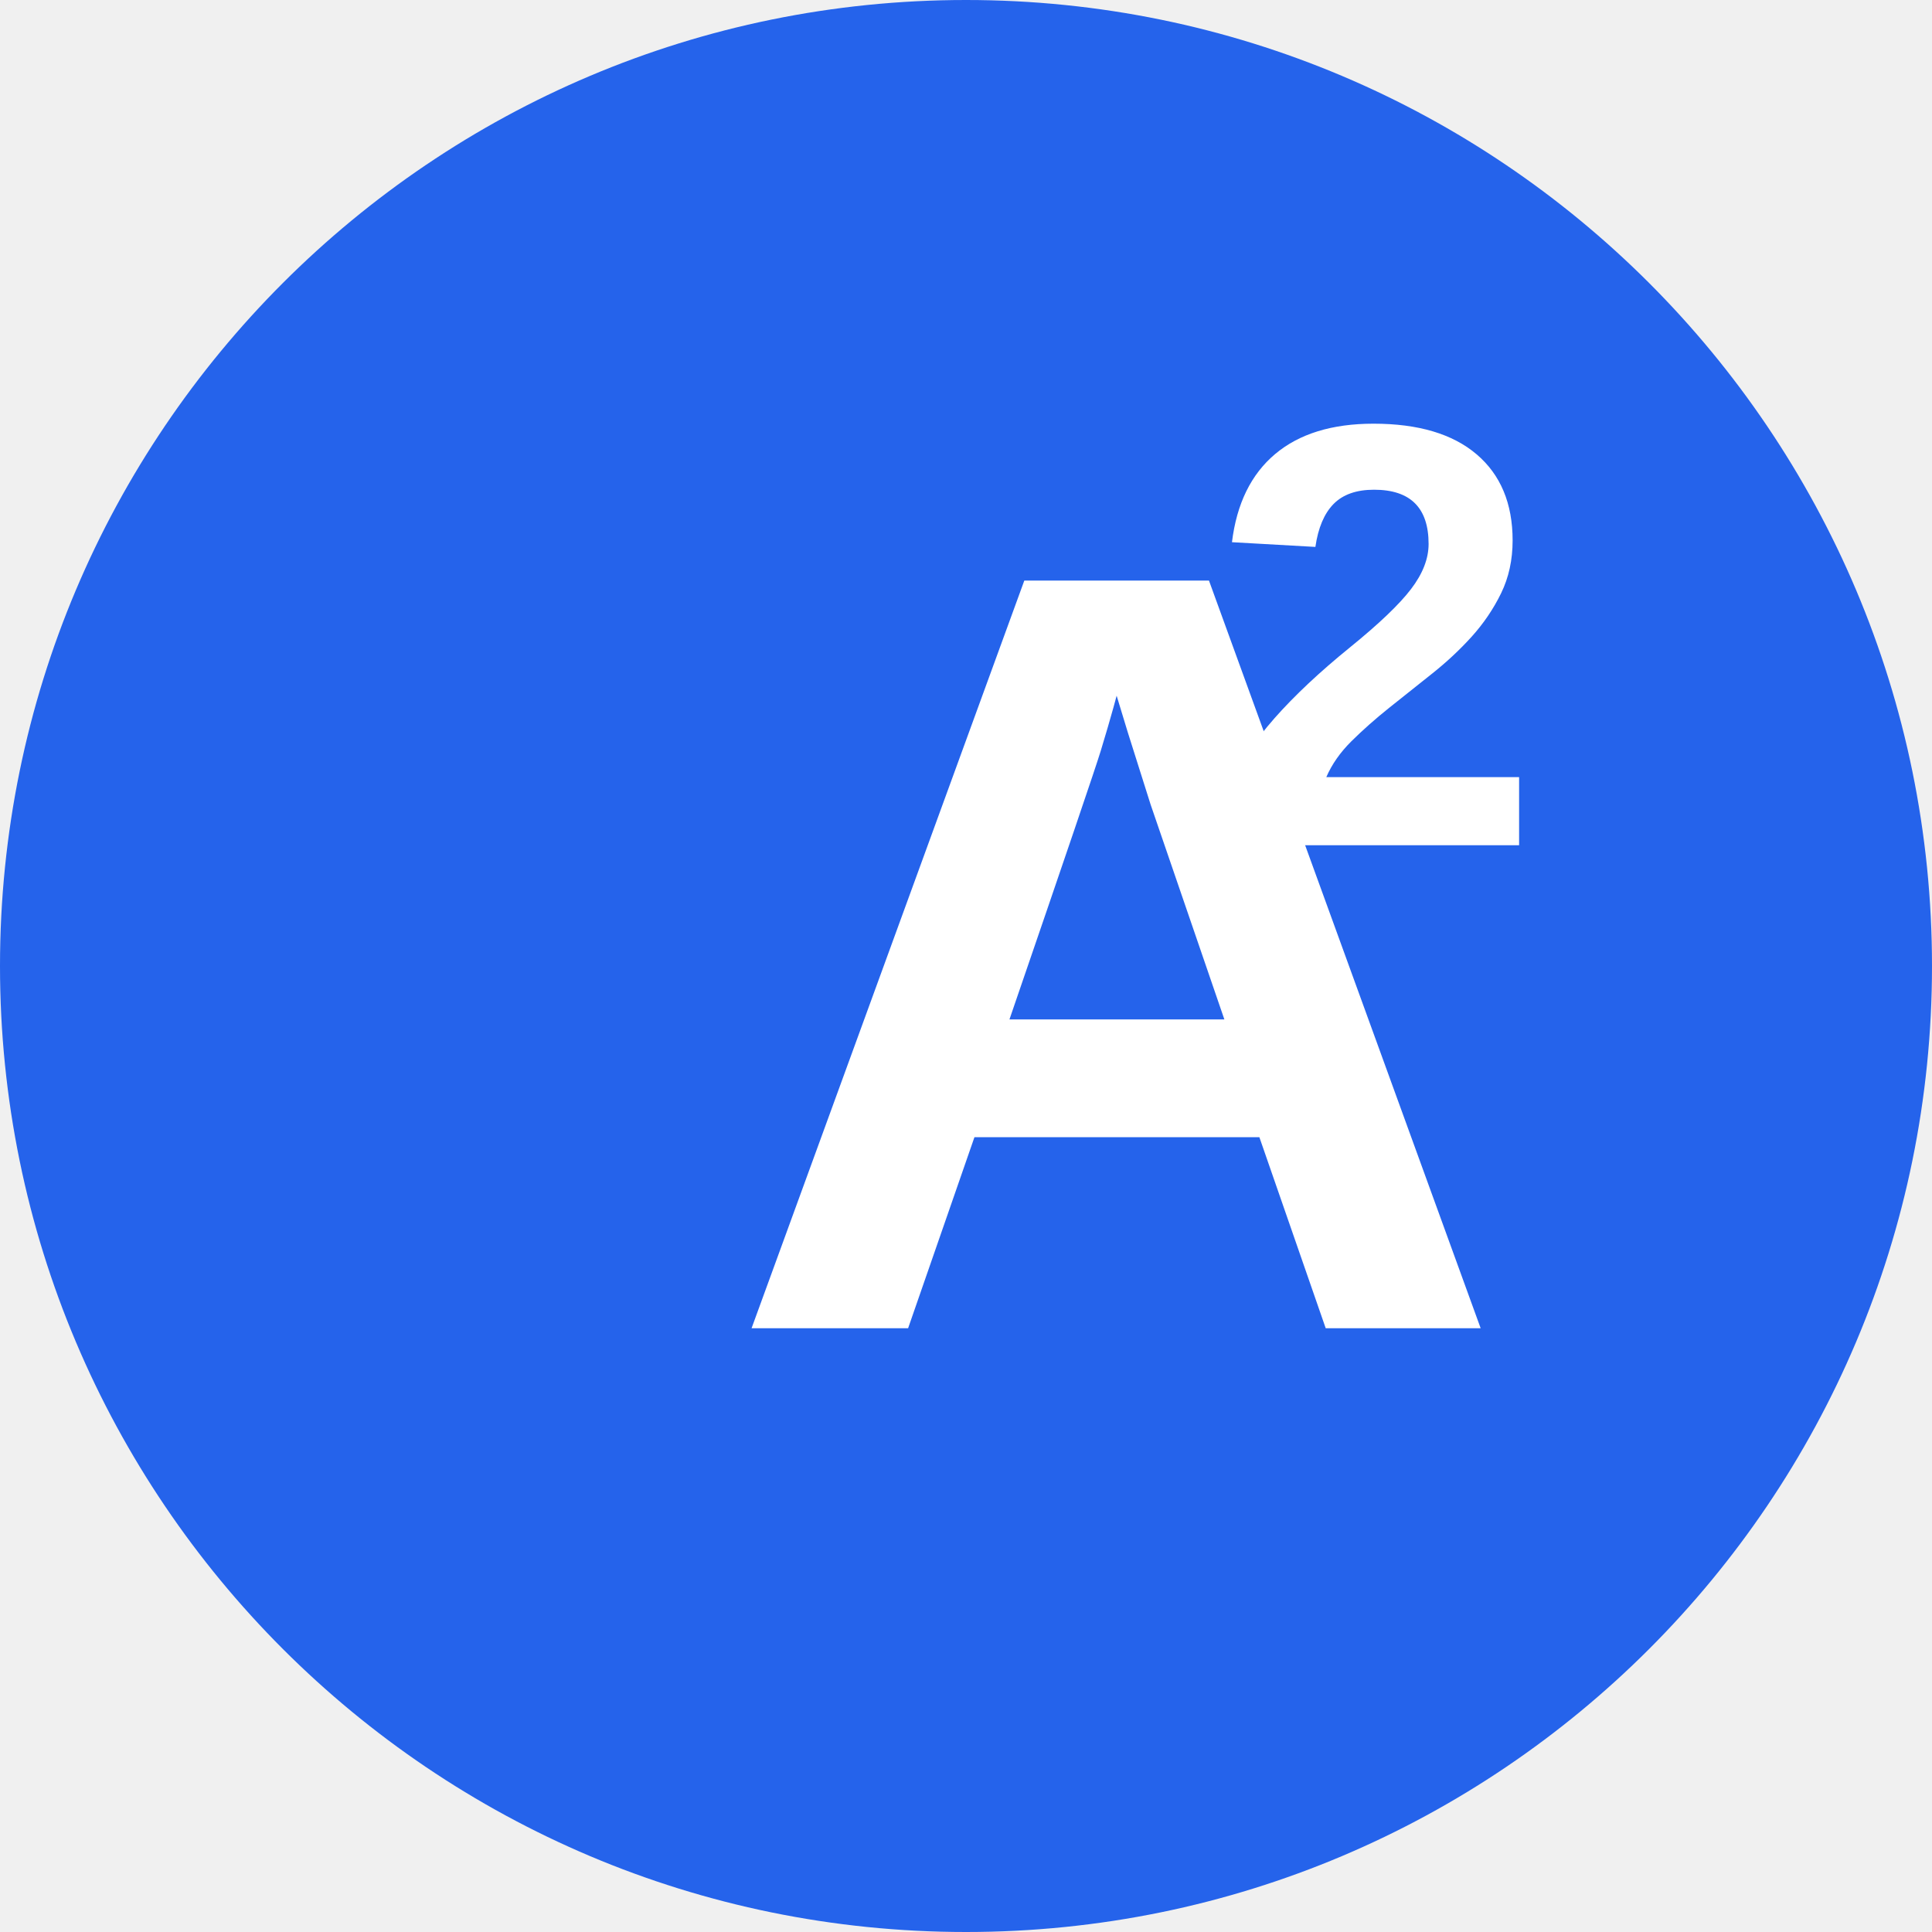
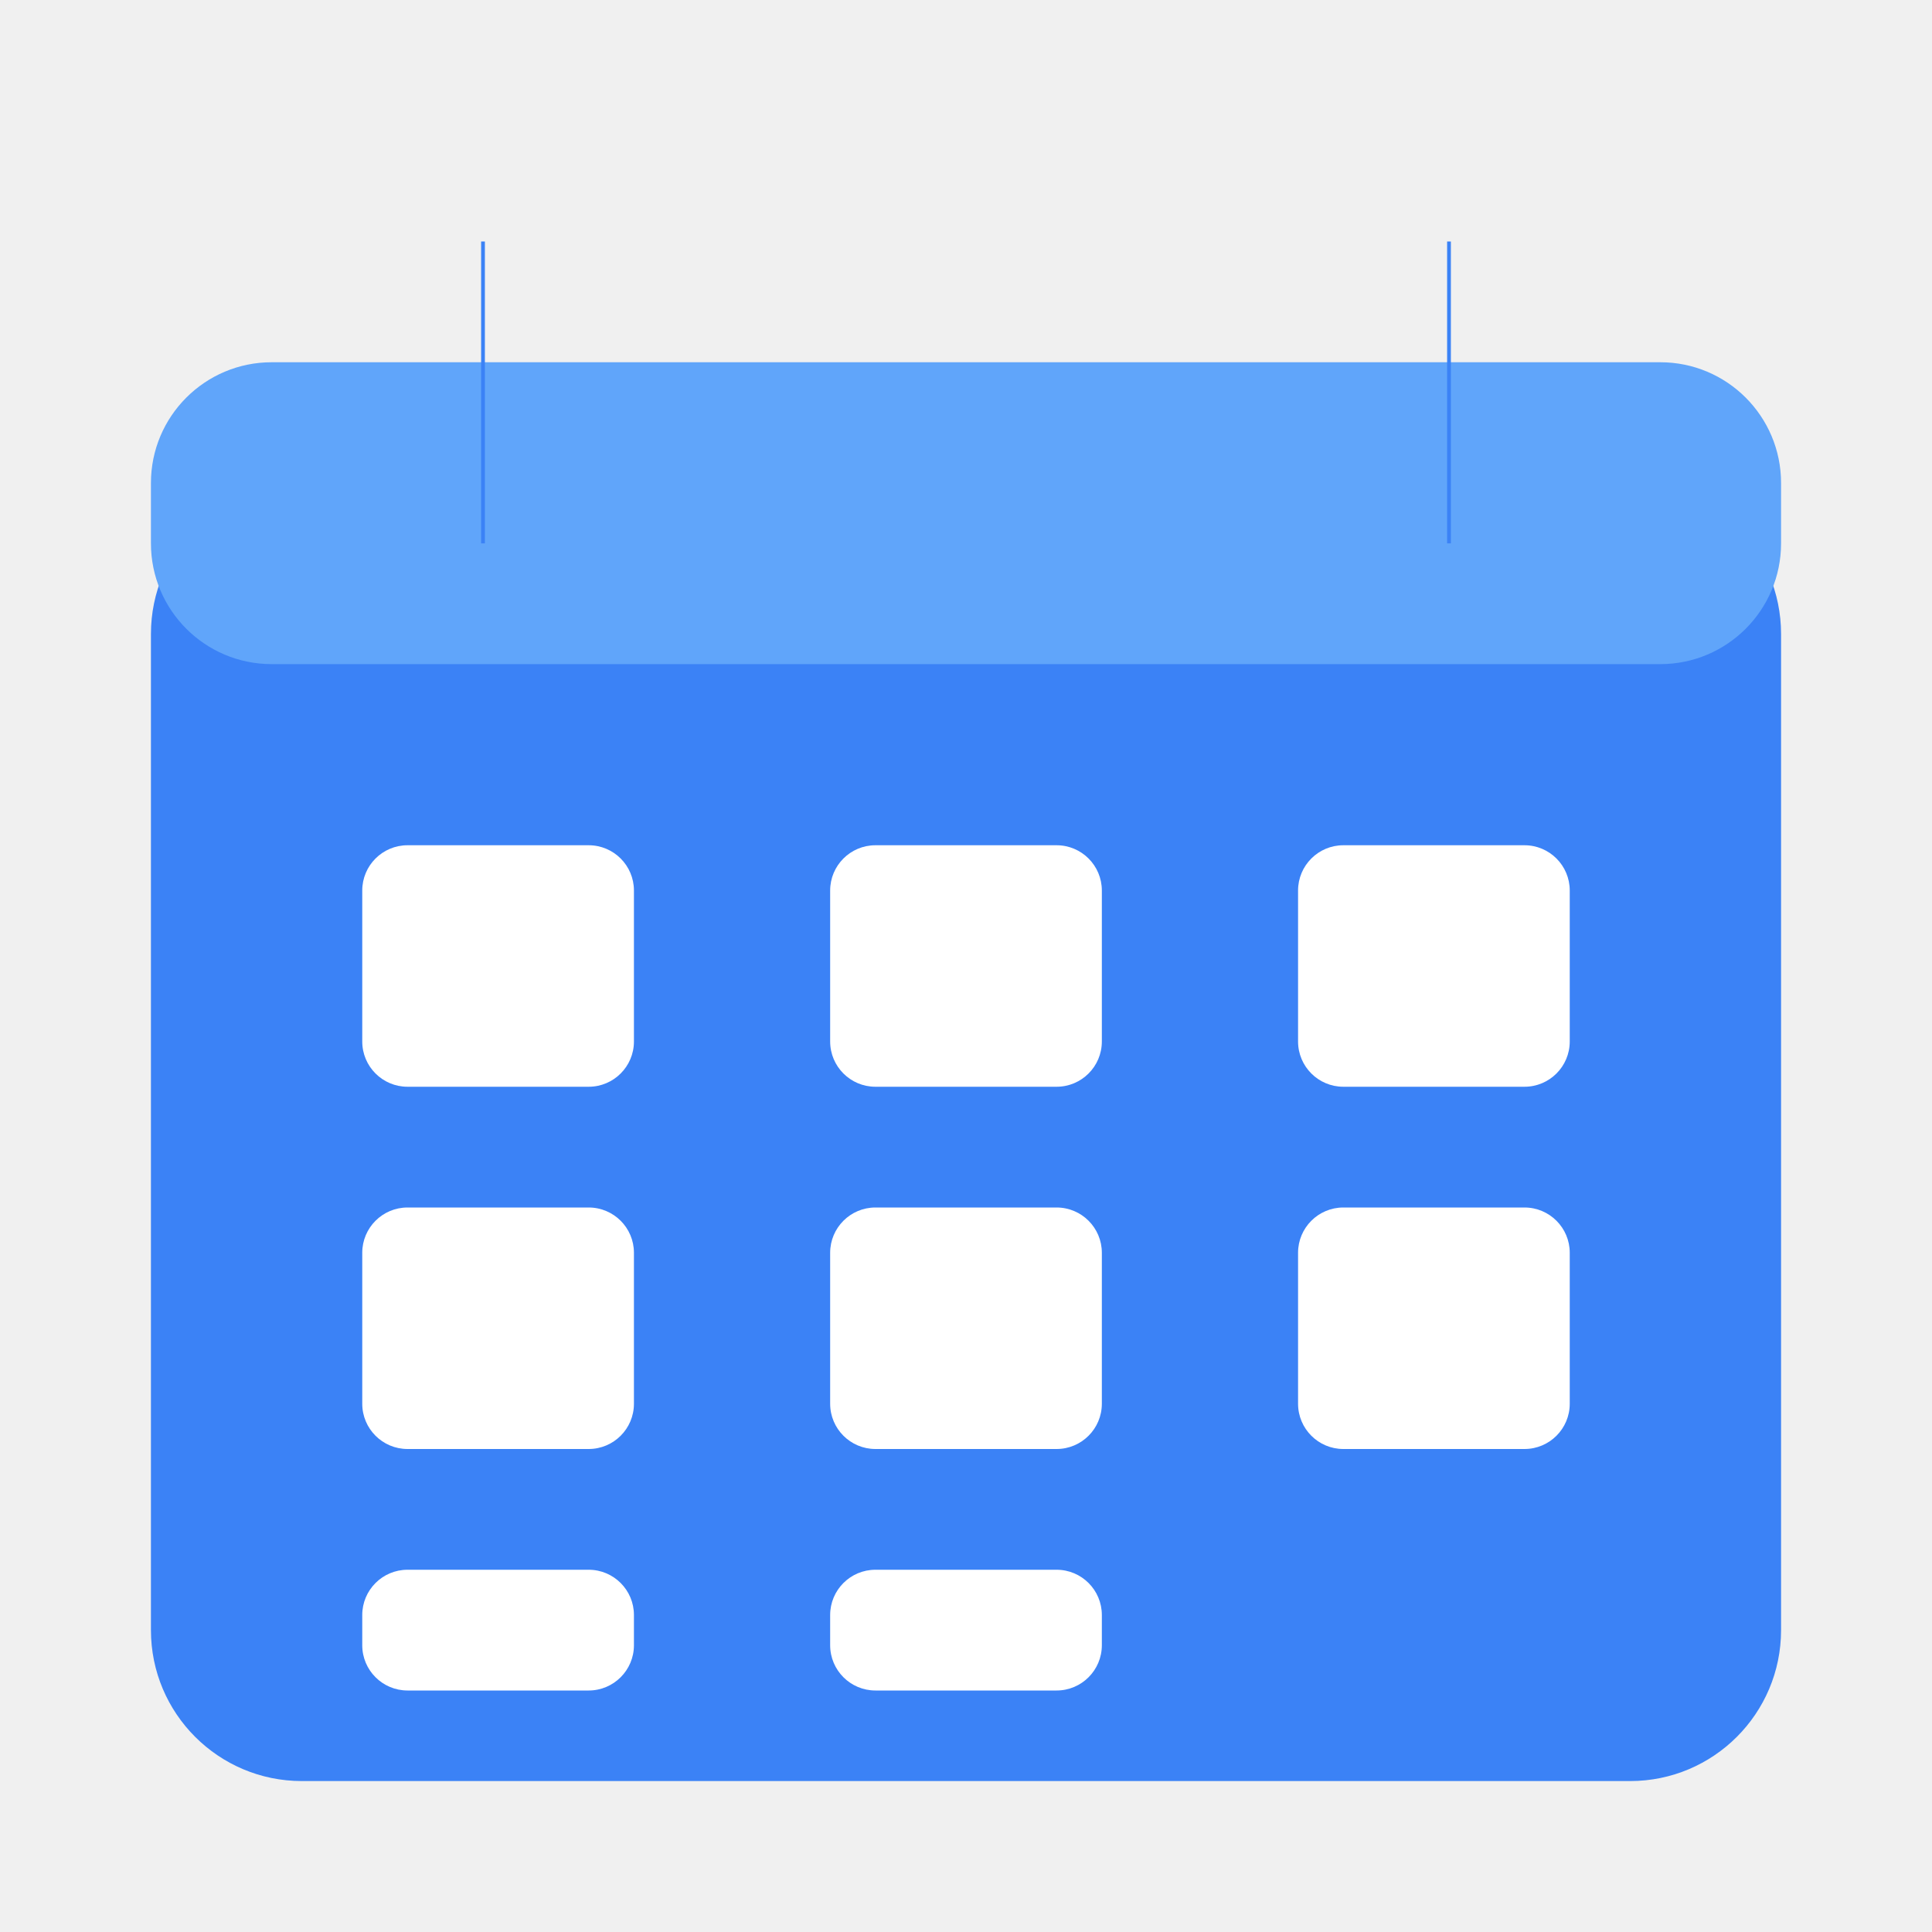
<svg xmlns="http://www.w3.org/2000/svg" viewBox="0 0 512 512">
-   <circle cx="256" cy="256" r="256" fill="#2563eb" />
-   <text x="192" y="352" font-family="Arial, sans-serif" font-size="288" font-weight="bold" fill="white">A</text>
-   <text x="320" y="224" font-family="Arial, sans-serif" font-size="160" font-weight="bold" fill="white">2</text>
+   <rect x="40" y="128" width="432" height="344" rx="40" fill="#3b82f6" />
+   <rect x="40" y="96" width="432" height="80" rx="32" fill="#60a5fa" />
+   <line x1="128" y1="64" x2="128" y2="144" stroke="#3b82f6" strokeWidth="20" strokeLinecap="round" />
+   <line x1="384" y1="64" x2="384" y2="144" stroke="#3b82f6" strokeWidth="20" strokeLinecap="round" />
+   <g fill="white">
+     <rect x="96" y="224" width="72" height="64" rx="12" />
+     <rect x="220" y="224" width="72" height="64" rx="12" />
+     <rect x="344" y="224" width="72" height="64" rx="12" />
+     <rect x="96" y="320" width="72" height="64" rx="12" />
+     <rect x="220" y="320" width="72" height="64" rx="12" />
+     <rect x="344" y="320" width="72" height="64" rx="12" />
+     <rect x="96" y="416" width="72" height="32" rx="12" />
+     <rect x="220" y="416" width="72" height="32" rx="12" />
+   </g>
</svg>
